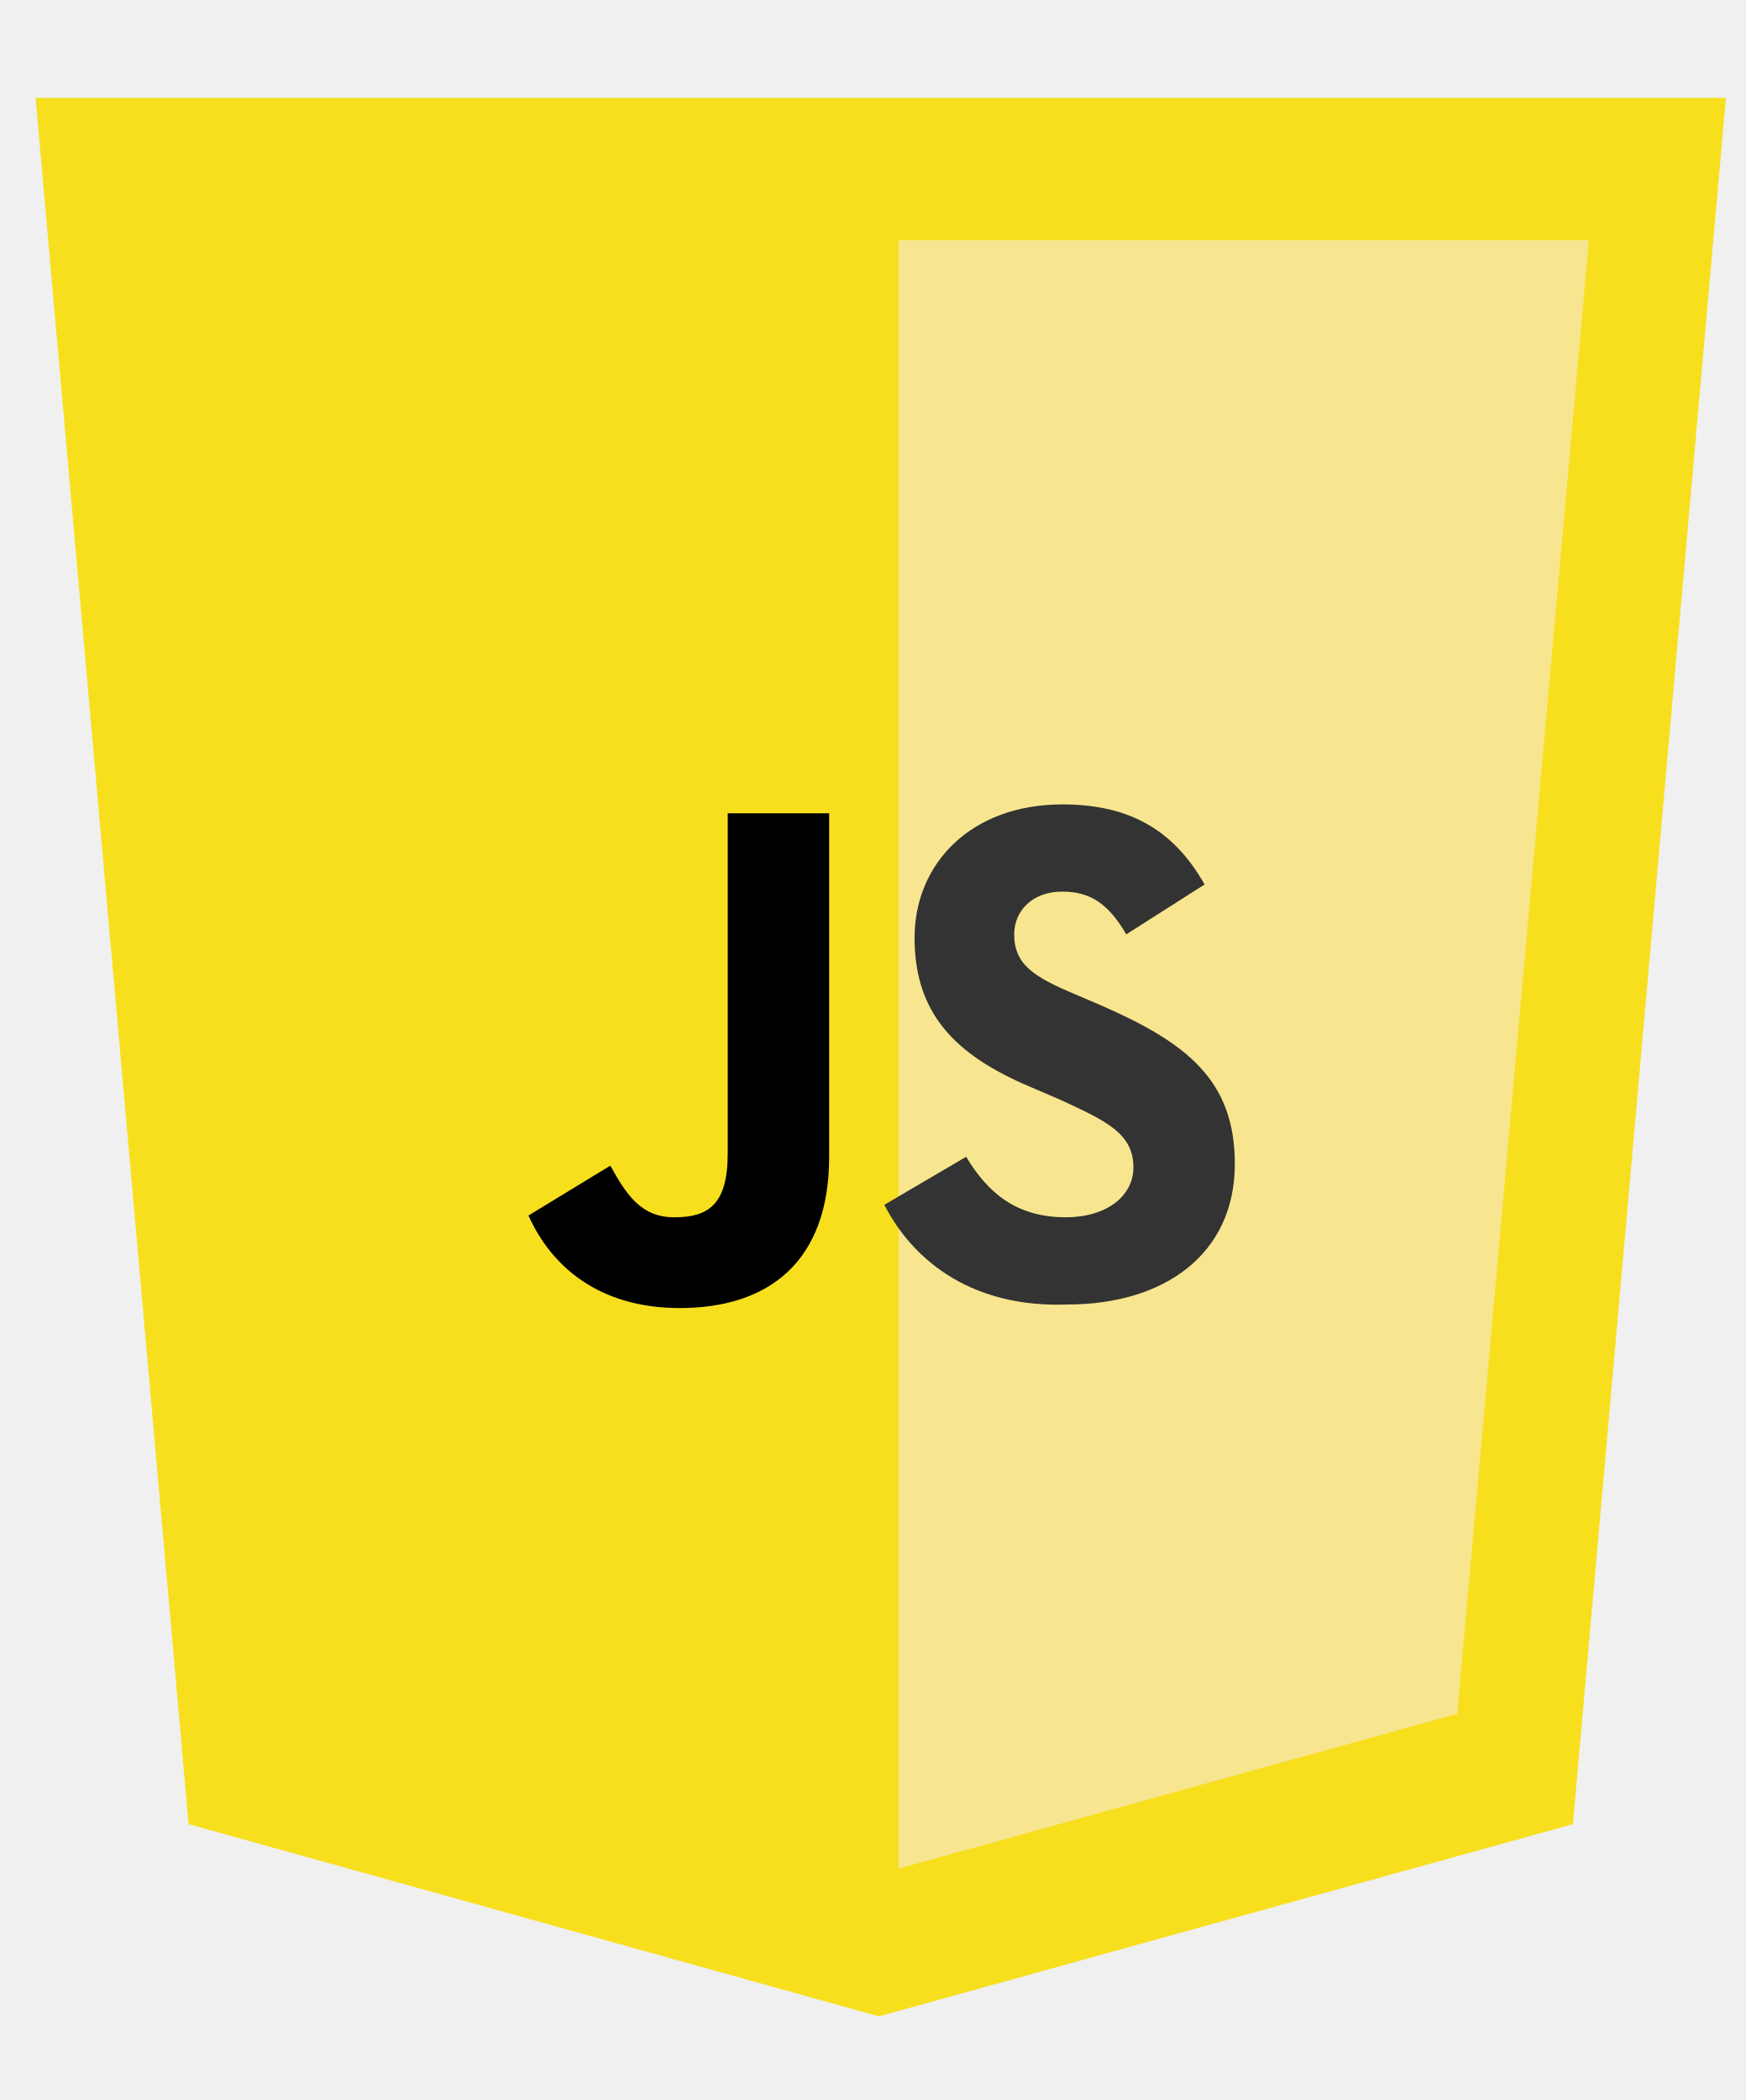
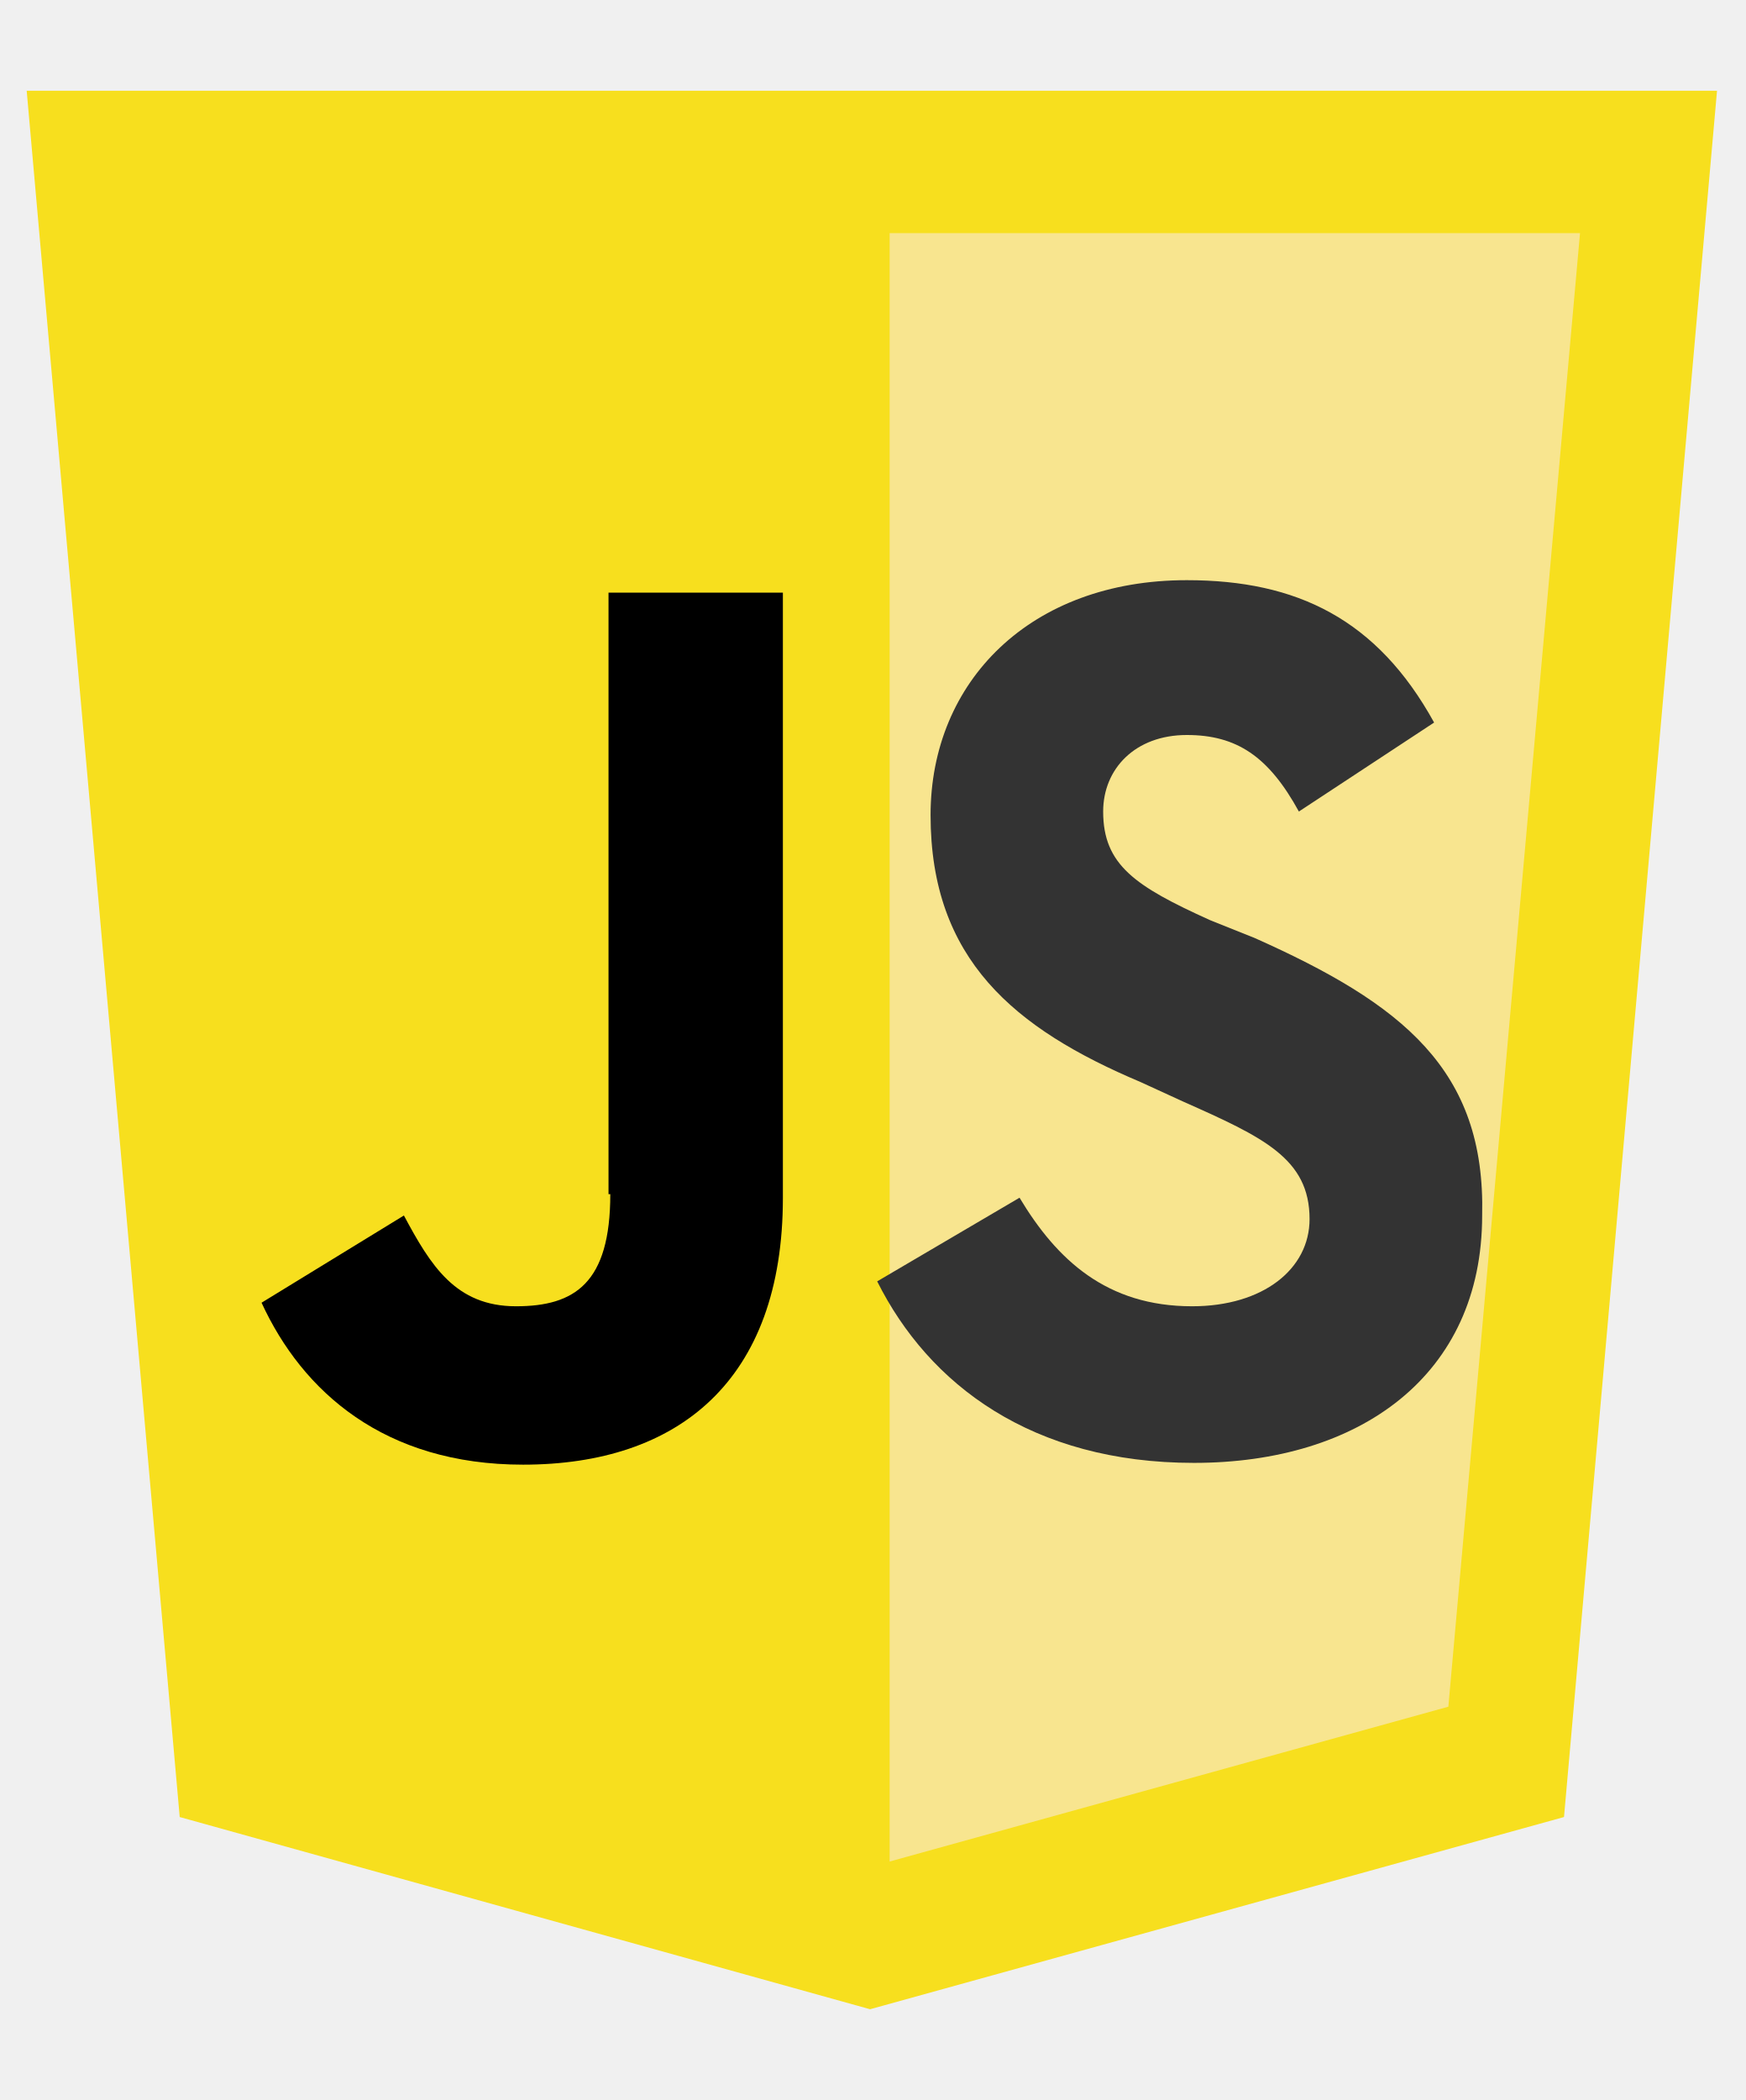
<svg xmlns="http://www.w3.org/2000/svg" version="1.1" id="Layer_1" x="0px" y="0px" viewBox="0 0 98.1 118" style="enable-background:new 0 0 98.1 118;" xml:space="preserve">
  <style type="text/css">
	.st0{fill:#F7DF1E;}
	.st1{fill:#F8E58F;}
- 	.st2{fill:#333333;}
+ 	.st2{display:none;fill:#EBEBEB;}
+ 	.st3{display:none;fill:#FFFFFF;}
+ 	.st4{fill:#333333;}
</style>
-   <path class="st0" d="M10.6,102.5L2,5.5h95l-8.6,97l-39,10.8" />
-   <path class="st1" d="M50.5,105V13.5h38.8l-7.4,82.8" />
-   <path d="M40.9,64.8c0,2.9-1.1,3.6-3,3.6c-1.9,0-2.7-1.3-3.6-2.9l-4.6,2.8c1.3,2.9,4,5.2,8.5,5.2c5,0,8.4-2.6,8.4-8.5V45.7h-5.7V64.8  z" />
-   <path class="st2" d="M61.9,56.5l-1.4-0.6c-2.4-1-3.5-1.7-3.5-3.4c0-1.3,1-2.4,2.7-2.4c1.6,0,2.6,0.7,3.6,2.4l4.4-2.8  c-1.8-3.2-4.4-4.5-8-4.5c-5.1,0-8.3,3.3-8.3,7.5c0,4.6,2.7,6.8,6.8,8.5l1.4,0.6c2.6,1.2,4.1,1.9,4.1,3.8c0,1.6-1.5,2.8-3.8,2.8  c-2.8,0-4.4-1.4-5.6-3.4l-4.6,2.7c1.7,3.3,5.1,5.8,10.3,5.6c5.4,0,9.4-2.8,9.4-7.9C69.4,60.7,66.7,58.6,61.9,56.5z" />
+   <path class="st0" d="M10.1,102.1l-8.6-97h95l-8.6,97l-39,10.8" />
+   <path class="st1" d="M50,104.6V13.1h38.8l-7.4,82.8" />
+   <path class="st2" d="M48,33.8l-17.6-0.1c-9.7,0-17.6,0-17.7,0.1c-0.1,1.4-0.1,2.9-0.1,4.3v4.2h13.1v38.9H35V42.3h13.1l0-4.3L48,33.8  z" />
+   <path class="st3" d="M81.2,60.5c-1.9-3-5-5.2-12.2-8.4c-3.9-1.8-5.2-2.6-5.8-4.1c-0.3-0.6-0.5-1.3-0.4-2c0-2.8,1.9-4.5,5-4.2  c2,0.1,3.7,1.2,4.7,3c0.4,0.7,0.8,1.1,0.9,1c2.7-1.7,7-4.8,7-4.9c-0.7-1.2-1.5-2.4-2.4-3.4c-1.7-1.9-3.9-3.2-6.3-3.8  c-2.5-0.5-5.1-0.6-7.6-0.2c-5.1,0.7-9.2,4.7-10.3,10c-0.3,2.2-0.2,4.5,0.2,6.7c0.5,1.9,1.5,3.7,2.8,5.3c2.7,2.7,5.9,4.8,9.5,6.1  c4.5,2.1,6.1,3,6.9,4.2c1.2,1.8,1,4.3-0.6,5.8c-2.9,2.1-6.7,2.3-9.8,0.5c-1.5-1-2.8-2.3-3.8-3.8l-0.6-0.9L55.4,69  c-1.6,1-3.3,2-3.7,2.3c-0.3,0.2-0.6,0.4-0.9,0.6c0.7,1.5,1.6,2.8,2.6,4.1c2.8,3,6.3,4.9,10.2,5.6c2.5,0.4,5.1,0.4,7.7,0.1  c4.9-0.5,9.1-3.6,11.1-8.3C83.8,69.1,83.4,64.4,81.2,60.5z" />
+   <path class="st4" d="M70.5,52.7L68,51.7c-4.2-1.9-6-3.1-6-6.1c0-2.4,1.8-4.3,4.7-4.3c2.8,0,4.6,1.2,6.3,4.3l7.6-5  c-3.2-5.8-7.7-8-13.9-8c-8.8,0-14.4,5.7-14.4,13.2c0,8.1,4.7,12,11.8,15l2.4,1.1c4.5,2,7.1,3.2,7.1,6.6c0,2.8-2.6,4.9-6.6,4.9  c-4.8,0-7.6-2.6-9.7-6.1l-8,4.7l0,0c2.9,5.8,8.7,10.2,17.8,10.2c9.3,0,16.2-4.9,16.2-13.9C83.5,60.1,78.8,56.4,70.5,52.7z" />
+   <path d="M34.3,67.1c0,5-2,6.3-5.3,6.3c-3.4,0-4.8-2.3-6.3-5.1l-8,4.9l0,0c2.3,5,6.9,9.1,14.7,9.1c8.7,0,14.6-4.7,14.6-15v-34h-9.8  V67.1z" />
</svg>
